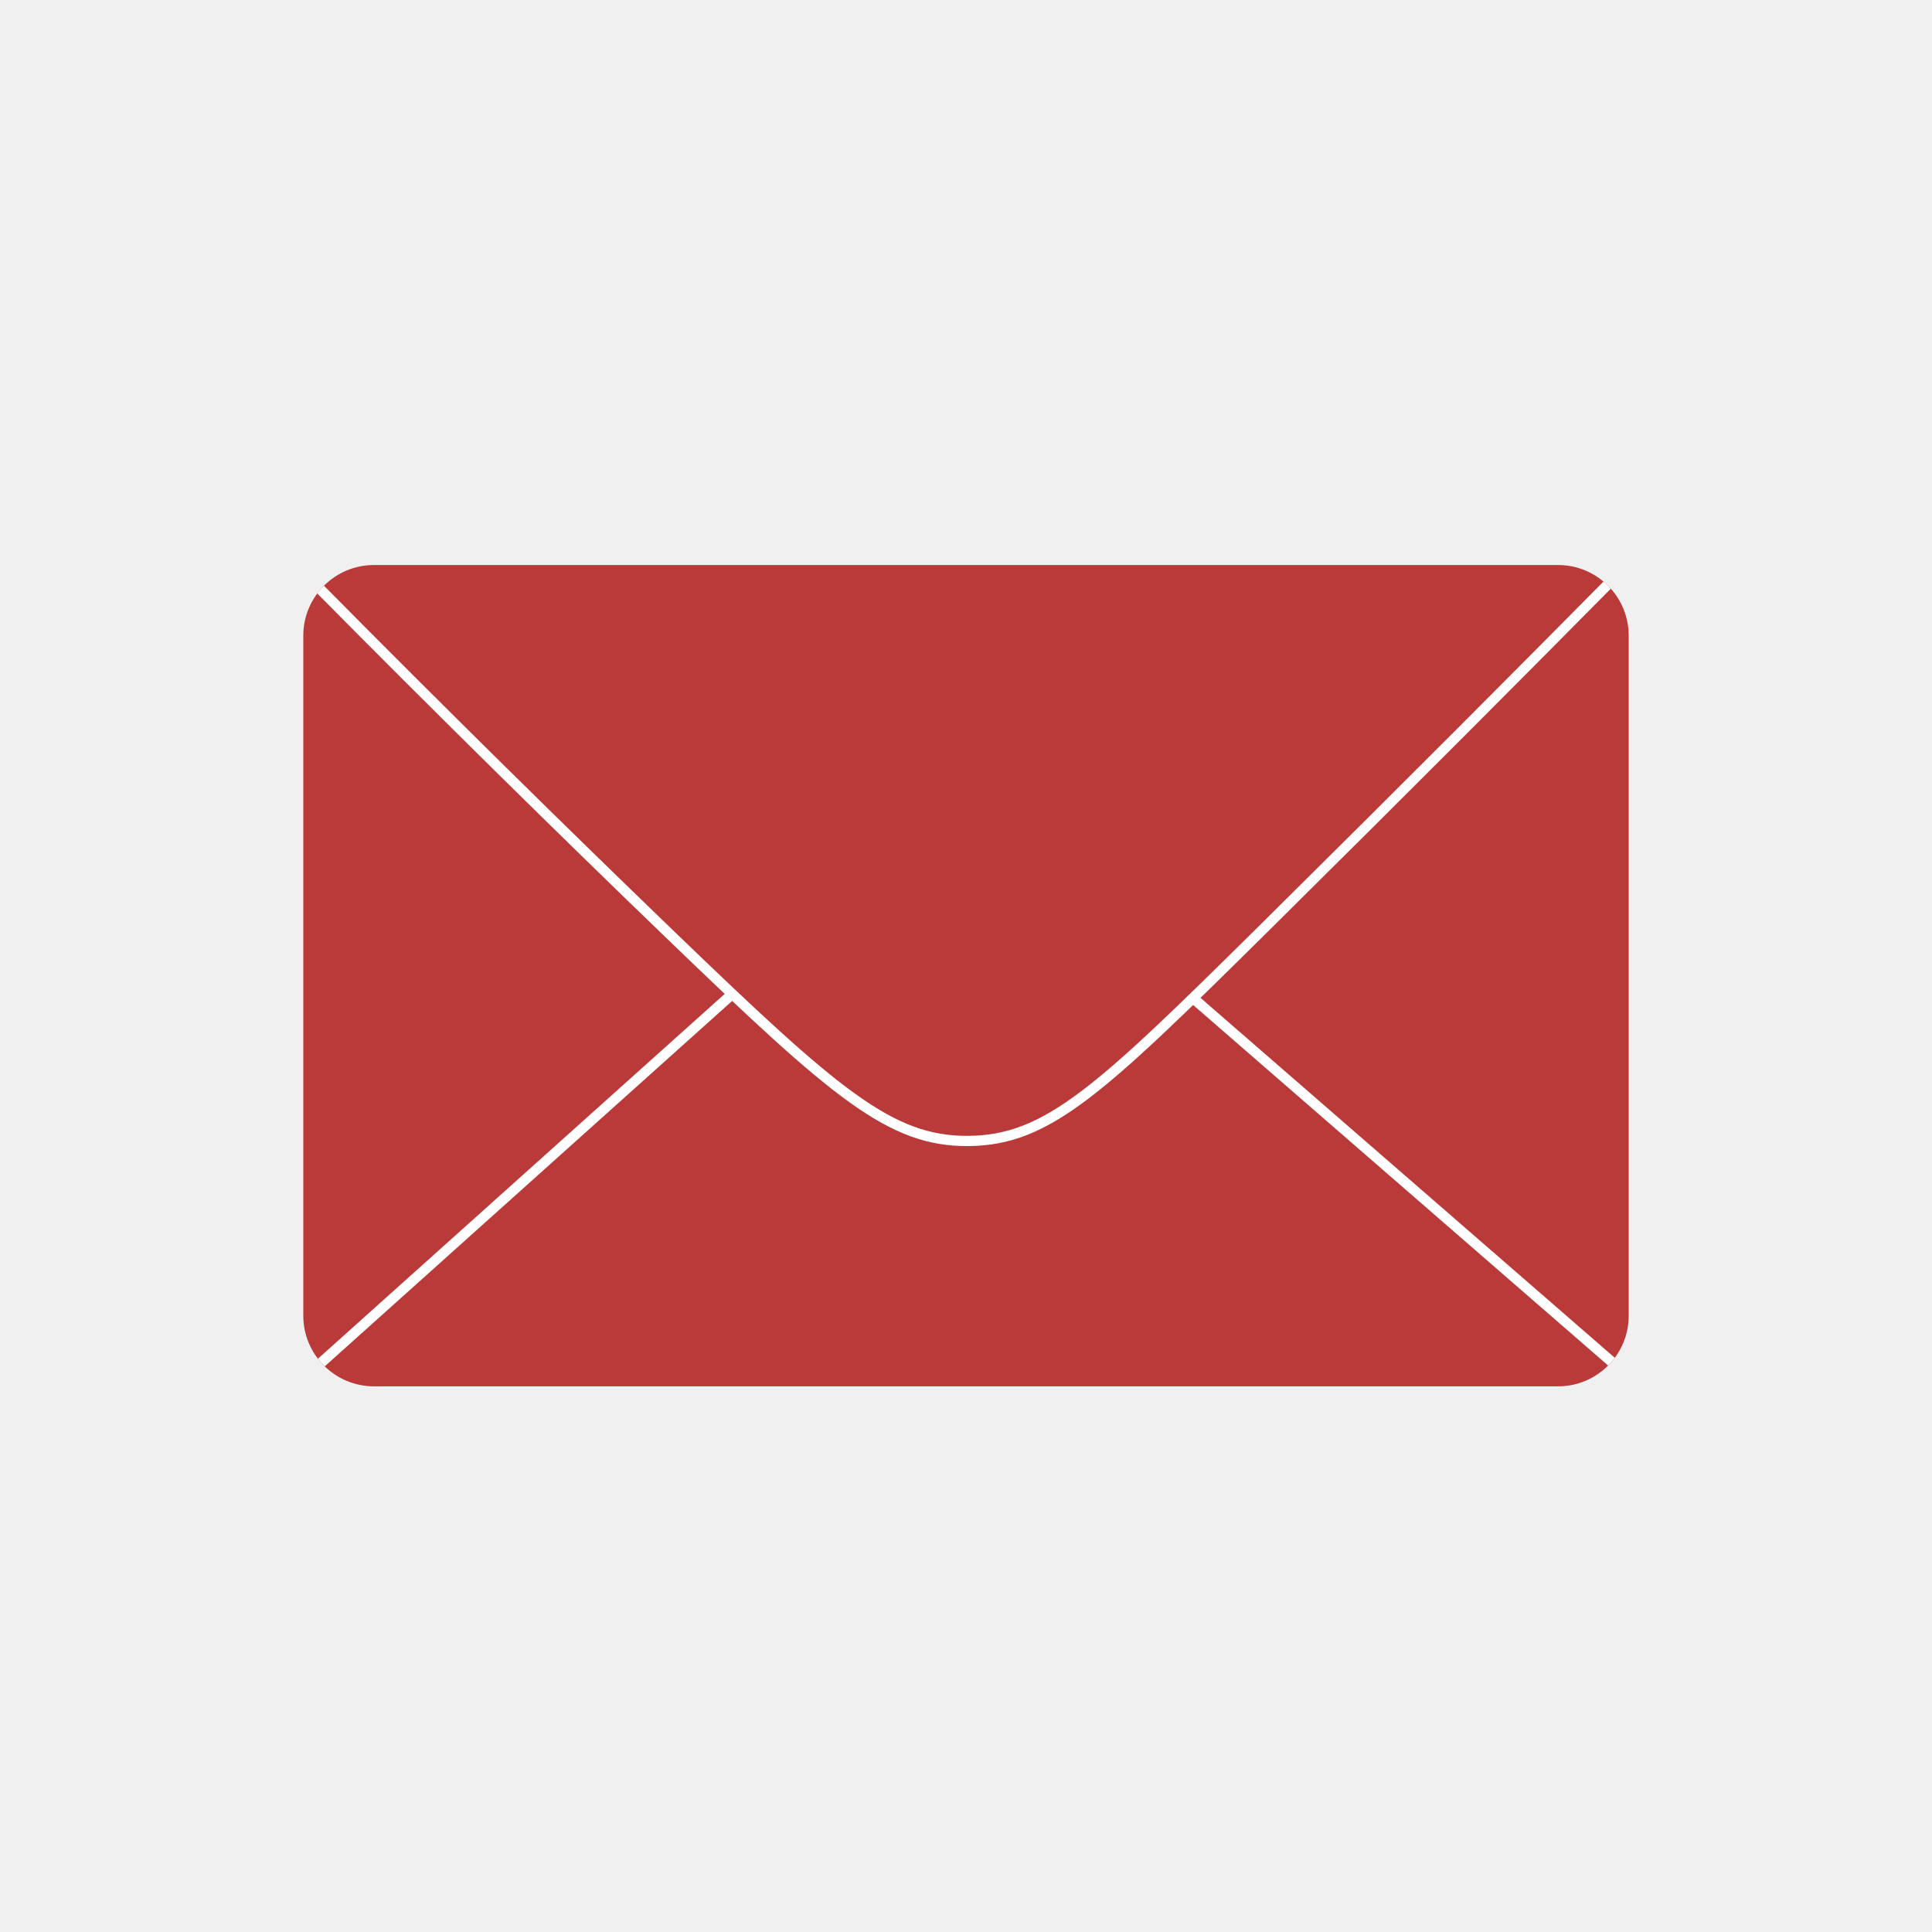
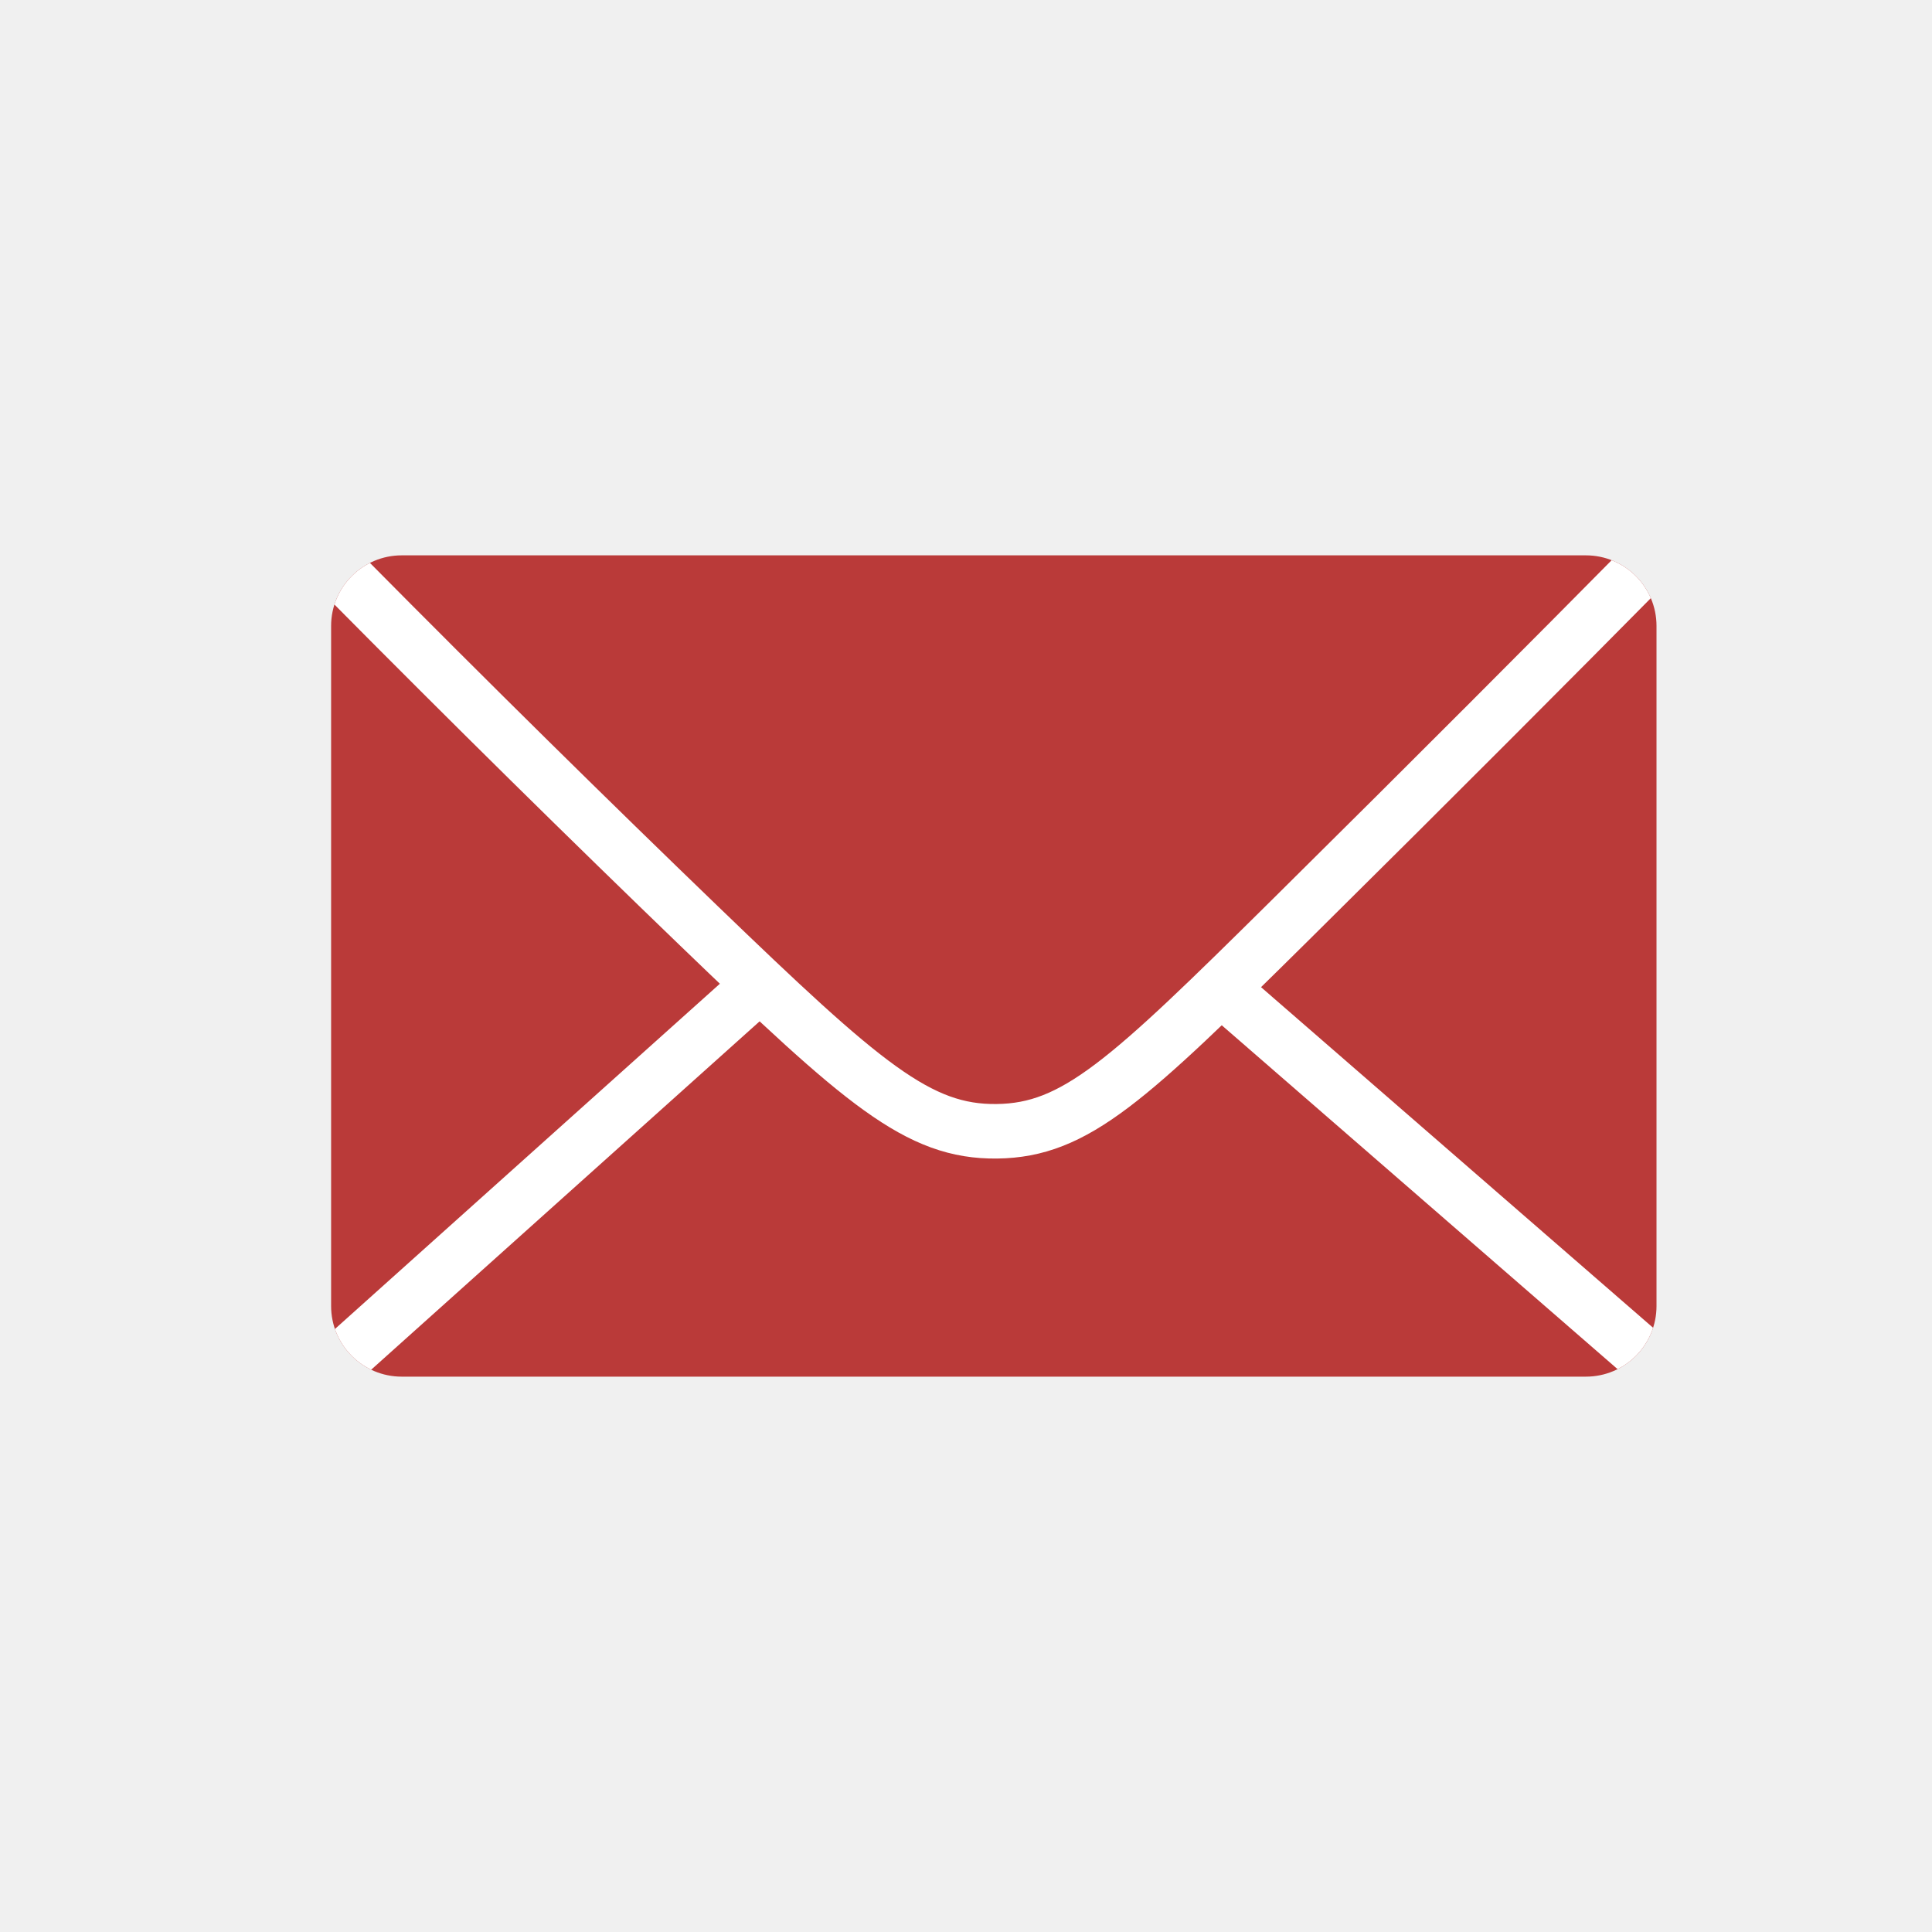
<svg xmlns="http://www.w3.org/2000/svg" xmlns:xlink="http://www.w3.org/1999/xlink" version="1.1" x="0px" y="0px" viewBox="0 0 141.73 141.73" style="enable-background:new 0 0 141.73 141.73;" xml:space="preserve">
  <style type="text/css">
	.st0{fill:#BA3A39;}
- 	.st1{clip-path:url(#SVGID_00000110449400963707310190000018291239097735543711_);}
- 	.st2{fill:none;stroke:#FFFFFF;stroke-width:0.75;stroke-miterlimit:10;}
+ 	.st1{clip-path:url(#SVGID_00000084500946749335455330000016978892234131750576_);}
+ 	.st2{fill:none;stroke:#FFFFFF;stroke-width:4;stroke-miterlimit:10;}
	.st3{fill:#FFFFFF;stroke:#BA3A39;stroke-miterlimit:10;}
- 	.st4{clip-path:url(#SVGID_00000119836948766174307020000005889147510362126764_);}
+ 	.st4{clip-path:url(#SVGID_00000115489288957765773310000013598788384720712636_);}
	.st5{fill:none;stroke:#BA3A39;stroke-width:0.75;stroke-miterlimit:10;}
	.st6{fill:#FFFFFF;}
	.st7{fill:#FFFFFF;stroke:#FFFFFF;stroke-miterlimit:10;}
</style>
  <g id="Capa_1">
</g>
  <g id="Capa_2">
+     <path class="st0" d="M116.34,100.99H29.47c-2.86,0-5.18-2.32-5.18-5.18V45.92c0-2.86,2.32-5.18,5.18-5.18h86.87   c2.86,0,5.18,2.32,5.18,5.18v49.89C121.52,98.67,119.2,100.99,116.34,100.99z" />
    <g>
-       <path class="st0" d="M114.3,101.7H27.43c-2.86,0-5.18-2.32-5.18-5.18V46.63c0-2.86,2.32-5.18,5.18-5.18h86.87    c2.86,0,5.18,2.32,5.18,5.18v49.89C119.48,99.38,117.16,101.7,114.3,101.7z" />
+       <defs>
+         <path id="SVGID_1_" d="M116.34,100.99H29.47c-2.86,0-5.18-2.32-5.18-5.18V45.92c0-2.86,2.32-5.18,5.18-5.18h86.87     c2.86,0,5.18,2.32,5.18,5.18v49.89C121.52,98.67,119.2,100.99,116.34,100.99z" />
+       </defs>
+       <clipPath id="SVGID_00000099651905536062659390000012476802537354575506_">
+         <use xlink:href="#SVGID_1_" style="overflow:visible;" />
+       </clipPath>
+       <g style="clip-path:url(#SVGID_00000099651905536062659390000012476802537354575506_);">
+         <path class="st2" d="M120.21,41.94c-5.92,5.99-14.71,14.82-25.57,25.57C82.71,79.31,78.9,82.92,73.13,82.99     c-5.76,0.07-9.79-3.44-21.9-15.11c-7.78-7.5-16.53-16.1-26.04-25.71" />
+         <path class="st2" d="M25.44,99.4c10.05-9.02,20.1-18.03,30.16-27.05" />
+         <path class="st2" d="M120.38,99.28c-10.29-8.94-20.57-17.87-30.86-26.81" />
+       </g>
+     </g>
+     <g>
+       <path class="st3" d="M491.81-61.8h-86.87c-2.86,0-5.18-2.32-5.18-5.18v-49.89c0-2.86,2.32-5.18,5.18-5.18h86.87    c2.86,0,5.18,2.32,5.18,5.18v49.89C496.99-64.12,494.67-61.8,491.81-61.8z" />
      <g>
        <defs>
-           <path id="SVGID_1_" d="M114.3,101.7H27.43c-2.86,0-5.18-2.32-5.18-5.18V46.63c0-2.86,2.32-5.18,5.18-5.18h86.87      c2.86,0,5.18,2.32,5.18,5.18v49.89C119.48,99.38,117.16,101.7,114.3,101.7z" />
+           <path id="SVGID_00000180325668037180746830000012154286677015265954_" d="M491.81-61.8h-86.87c-2.86,0-5.18-2.32-5.18-5.18      v-49.89c0-2.86,2.32-5.18,5.18-5.18h86.87c2.86,0,5.18,2.32,5.18,5.18v49.89C496.99-64.12,494.67-61.8,491.81-61.8z" />
        </defs>
-         <clipPath id="SVGID_00000129188824844136964720000018158865104416470442_">
-           <use xlink:href="#SVGID_1_" style="overflow:visible;" />
+         <clipPath id="SVGID_00000017516853591577393710000014639945960460300734_">
+           <use xlink:href="#SVGID_00000180325668037180746830000012154286677015265954_" style="overflow:visible;" />
        </clipPath>
-         <g style="clip-path:url(#SVGID_00000129188824844136964720000018158865104416470442_);">
-           <path class="st2" d="M118.17,42.65c-5.92,5.99-14.71,14.82-25.57,25.57C80.67,80.02,76.86,83.63,71.09,83.7      c-5.76,0.07-9.79-3.44-21.9-15.11c-7.78-7.5-16.53-16.1-26.04-25.71" />
-           <path class="st2" d="M23.4,100.11c10.05-9.02,20.1-18.03,30.16-27.05" />
-           <path class="st2" d="M118.33,99.99c-10.29-8.94-20.57-17.87-30.86-26.81" />
+         <g style="clip-path:url(#SVGID_00000017516853591577393710000014639945960460300734_);">
+           <path class="st5" d="M495.68-120.86c-5.92,5.99-14.71,14.82-25.57,25.57c-11.93,11.81-15.74,15.41-21.51,15.48      c-5.76,0.07-9.79-3.44-21.9-15.11c-7.78-7.5-16.53-16.1-26.04-25.71" />
+           <path class="st5" d="M400.91-63.39c10.05-9.02,20.1-18.03,30.16-27.05" />
+           <path class="st5" d="M495.84-63.51c-10.29-8.94-20.57-17.87-30.86-26.81" />
        </g>
      </g>
    </g>
    <g>
-       <path class="st3" d="M443.77-45.69H356.9c-2.86,0-5.18-2.32-5.18-5.18v-49.89c0-2.86,2.32-5.18,5.18-5.18h86.87    c2.86,0,5.18,2.32,5.18,5.18v49.89C448.95-48.01,446.63-45.69,443.77-45.69z" />
+       <path class="st0" d="M476.94,76.07h-77.84c-3.1,0-5.61-2.51-5.61-5.61V-8.38c0-3.1,2.51-5.61,5.61-5.61h77.84    c3.1,0,5.61,2.51,5.61,5.61v78.84C482.55,73.55,480.03,76.07,476.94,76.07z" />
      <g>
-         <defs>
-           <path id="SVGID_00000108294192872778236170000007798097457840685229_" d="M443.77-45.69H356.9c-2.86,0-5.18-2.32-5.18-5.18      v-49.89c0-2.86,2.32-5.18,5.18-5.18h86.87c2.86,0,5.18,2.32,5.18,5.18v49.89C448.95-48.01,446.63-45.69,443.77-45.69z" />
-         </defs>
-         <clipPath id="SVGID_00000094601732362357754130000005093512181957952668_">
-           <use xlink:href="#SVGID_00000108294192872778236170000007798097457840685229_" style="overflow:visible;" />
-         </clipPath>
-         <g style="clip-path:url(#SVGID_00000094601732362357754130000005093512181957952668_);">
-           <path class="st5" d="M447.63-104.75c-5.92,5.99-14.71,14.82-25.57,25.57c-11.93,11.81-15.74,15.41-21.51,15.48      c-5.76,0.07-9.79-3.44-21.9-15.11c-7.78-7.5-16.53-16.1-26.04-25.71" />
-           <path class="st5" d="M352.86-47.28c10.05-9.02,20.1-18.03,30.16-27.05" />
-           <path class="st5" d="M447.8-47.4c-10.29-8.94-20.57-17.87-30.86-26.81" />
-         </g>
+         <circle class="st6" cx="415.13" cy="8.88" r="8.38" />
+         <path class="st6" d="M407.6,21.24c5.18,0.05,10.37,0.09,15.55,0.14c-0.04,13.4-0.07,26.8-0.11,40.2c-5.15,0-10.3,0-15.45,0V21.24     z" />
+         <path class="st6" d="M429.19,21.24v40.34h13.64V36.15c0.99-2.95,3.77-4.95,6.86-4.95c3.15,0,5.97,2.06,6.92,5.09     c0,8.43,0,16.86,0,25.28c4.23,0,8.45,0,12.68,0c-0.07-10.05-0.14-20.1-0.21-30.15c-0.24-0.67-3.05-8.05-11.08-10.23     c-8.16-2.21-14.37,2.93-14.88,3.37c0-1.11,0-2.23,0-3.34H429.19z" />
      </g>
    </g>
    <g>
-       <path class="st0" d="M360.51,194.21h-77.84c-3.1,0-5.61-2.51-5.61-5.61v-78.84c0-3.1,2.51-5.61,5.61-5.61h77.84    c3.1,0,5.61,2.51,5.61,5.61v78.84C366.12,191.7,363.61,194.21,360.51,194.21z" />
+       <path class="st3" d="M476.94,115.9h-77.84c-3.1,0-5.61-2.51-5.61-5.61V31.45c0-3.1,2.51-5.61,5.61-5.61h77.84    c3.1,0,5.61,2.51,5.61,5.61v78.84C482.55,113.38,480.03,115.9,476.94,115.9z" />
      <g>
-         <circle class="st6" cx="298.71" cy="127.03" r="8.38" />
-         <path class="st6" d="M291.18,139.38c5.18,0.05,10.37,0.09,15.55,0.14c-0.04,13.4-0.07,26.8-0.11,40.2c-5.15,0-10.3,0-15.45,0     V139.38z" />
-         <path class="st6" d="M312.77,139.38v40.34h13.64V154.3c0.99-2.95,3.77-4.95,6.86-4.95c3.15,0,5.97,2.06,6.92,5.09     c0,8.43,0,16.86,0,25.28c4.23,0,8.45,0,12.68,0c-0.07-10.05-0.14-20.1-0.21-30.15c-0.24-0.67-3.05-8.05-11.08-10.23     c-8.16-2.21-14.37,2.93-14.88,3.37c0-1.11,0-2.23,0-3.34H312.77z" />
+         <circle class="st0" cx="415.13" cy="48.71" r="8.38" />
+         <path class="st0" d="M407.6,61.06c5.18,0.05,10.37,0.09,15.55,0.14c-0.04,13.4-0.07,26.8-0.11,40.2c-5.15,0-10.3,0-15.45,0V61.06     z" />
+         <path class="st0" d="M429.19,61.06v40.34h13.64V75.98c0.99-2.95,3.77-4.95,6.86-4.95c3.15,0,5.97,2.06,6.92,5.09     c0,8.43,0,16.86,0,25.28c4.23,0,8.45,0,12.68,0c-0.07-10.05-0.14-20.1-0.21-30.15c-0.24-0.67-3.05-8.05-11.08-10.23     c-8.16-2.21-14.37,2.93-14.88,3.37c0-1.11,0-2.23,0-3.34H429.19z" />
      </g>
    </g>
    <g>
-       <path class="st3" d="M439.25,71.58h-77.84c-3.1,0-5.61-2.51-5.61-5.61v-78.84c0-3.1,2.51-5.61,5.61-5.61h77.84    c3.1,0,5.61,2.51,5.61,5.61v78.84C444.86,69.06,442.35,71.58,439.25,71.58z" />
+       <circle class="st0" cx="482.55" cy="226.1" r="49.97" />
      <g>
-         <circle class="st0" cx="377.44" cy="4.39" r="8.38" />
-         <path class="st0" d="M369.91,16.75c5.18,0.05,10.37,0.09,15.55,0.14c-0.04,13.4-0.07,26.8-0.11,40.2c-5.15,0-10.3,0-15.45,0     V16.75z" />
-         <path class="st0" d="M391.51,16.75v40.34h13.64V31.66c0.99-2.95,3.77-4.95,6.86-4.95c3.15,0,5.97,2.06,6.92,5.09     c0,8.43,0,16.86,0,25.28c4.23,0,8.45,0,12.68,0c-0.07-10.05-0.14-20.1-0.21-30.15c-0.24-0.67-3.05-8.05-11.08-10.23     c-8.16-2.21-14.37,2.93-14.88,3.37c0-1.11,0-2.23,0-3.34H391.51z" />
+         <path class="st6" d="M475.38,212.57l-9.18-15.91c-0.67-1.16-0.27-2.64,0.89-3.31l4.49-2.59c1.16-0.67,2.64-0.27,3.31,0.89     l9.18,15.91c0.67,1.16,0.27,2.64-0.89,3.31l-4.49,2.59C477.53,214.12,476.05,213.73,475.38,212.57z" />
+         <path class="st6" d="M500.79,256.59l-9.18-15.91c-0.67-1.16-0.27-2.64,0.89-3.31l4.49-2.59c1.16-0.67,2.64-0.27,3.31,0.89     l9.18,15.91c0.67,1.16,0.27,2.64-0.89,3.31l-4.49,2.59C502.94,258.14,501.46,257.74,500.79,256.59z" />
+         <path class="st6" d="M463.37,197.7l9.82,16.87c-0.42,0.27-0.99,0.69-1.53,1.33c-4.34,5.2,1.28,15.67,1.74,16.53     c0.85,1.55,5.81,10.56,12.75,10.28c1.22-0.05,2.22-0.38,2.88-0.65c3.27,5.65,6.54,11.29,9.82,16.94     c-1.63,1.16-4.52,2.81-8.14,2.76c-3.89-0.05-7.08-2.05-11.54-6.25c-7.82-7.39-12.85-15.29-16.24-21.63     c-1.15-2.16-5.45-10.36-7.22-20.88c-0.55-3.28-0.81-6.51,0.91-9.66C458.49,199.92,461.75,198.35,463.37,197.7z" />
      </g>
    </g>
    <g>
-       <circle class="st0" cx="453.84" cy="260.31" r="49.97" />
+       <circle class="st3" cx="482.55" cy="156.5" r="49.97" />
      <g>
-         <path class="st6" d="M446.68,246.78l-9.18-15.91c-0.67-1.16-0.27-2.64,0.89-3.31l4.49-2.59c1.16-0.67,2.64-0.27,3.31,0.89     l9.18,15.91c0.67,1.16,0.27,2.64-0.89,3.31l-4.49,2.59C448.82,248.33,447.34,247.94,446.68,246.78z" />
-         <path class="st6" d="M472.09,290.8l-9.18-15.91c-0.67-1.16-0.27-2.64,0.89-3.31l4.49-2.59c1.16-0.67,2.64-0.27,3.31,0.89     l9.18,15.91c0.67,1.16,0.27,2.64-0.89,3.31l-4.49,2.59C474.24,292.35,472.76,291.96,472.09,290.8z" />
-         <path class="st6" d="M434.67,231.92l9.82,16.87c-0.42,0.27-0.99,0.69-1.53,1.33c-4.34,5.2,1.28,15.67,1.74,16.53     c0.85,1.55,5.81,10.56,12.75,10.28c1.22-0.05,2.22-0.38,2.88-0.65c3.27,5.65,6.54,11.29,9.82,16.94     c-1.63,1.16-4.52,2.81-8.14,2.76c-3.89-0.05-7.08-2.05-11.54-6.25c-7.82-7.39-12.85-15.29-16.24-21.63     c-1.15-2.16-5.45-10.36-7.22-20.88c-0.55-3.28-0.81-6.51,0.91-9.66C429.79,234.13,433.05,232.56,434.67,231.92z" />
+         <path class="st0" d="M475.38,142.96l-9.18-15.91c-0.67-1.16-0.27-2.64,0.89-3.31l4.49-2.59c1.16-0.67,2.64-0.27,3.31,0.89     l9.18,15.91c0.67,1.16,0.27,2.64-0.89,3.31l-4.49,2.59C477.53,144.52,476.05,144.12,475.38,142.96z" />
+         <path class="st0" d="M500.79,186.98l-9.18-15.91c-0.67-1.16-0.27-2.64,0.89-3.31l4.49-2.59c1.16-0.67,2.64-0.27,3.31,0.89     l9.18,15.91c0.67,1.16,0.27,2.64-0.89,3.31l-4.49,2.59C502.94,188.54,501.46,188.14,500.79,186.98z" />
+         <path class="st0" d="M463.37,128.1l9.82,16.87c-0.42,0.27-0.99,0.69-1.53,1.33c-4.34,5.2,1.28,15.67,1.74,16.53     c0.85,1.55,5.81,10.56,12.75,10.28c1.22-0.05,2.22-0.38,2.88-0.65c3.27,5.65,6.54,11.29,9.82,16.94     c-1.63,1.16-4.52,2.81-8.14,2.76c-3.89-0.05-7.08-2.05-11.54-6.25c-7.82-7.39-12.85-15.29-16.24-21.63     c-1.15-2.16-5.45-10.36-7.22-20.88c-0.55-3.28-0.81-6.51,0.91-9.66C458.49,130.31,461.75,128.74,463.37,128.1z" />
      </g>
    </g>
    <g>
-       <circle class="st3" cx="453.84" cy="151.67" r="49.97" />
-       <g>
-         <path class="st0" d="M446.68,138.14l-9.18-15.91c-0.67-1.16-0.27-2.64,0.89-3.31l4.49-2.59c1.16-0.67,2.64-0.27,3.31,0.89     l9.18,15.91c0.67,1.16,0.27,2.64-0.89,3.31l-4.49,2.59C448.82,139.69,447.34,139.3,446.68,138.14z" />
-         <path class="st0" d="M472.09,182.16l-9.18-15.91c-0.67-1.16-0.27-2.64,0.89-3.31l4.49-2.59c1.16-0.67,2.64-0.27,3.31,0.89     l9.18,15.91c0.67,1.16,0.27,2.64-0.89,3.31l-4.49,2.59C474.24,183.71,472.76,183.32,472.09,182.16z" />
-         <path class="st0" d="M434.67,123.27l9.82,16.87c-0.42,0.27-0.99,0.69-1.53,1.33c-4.34,5.2,1.28,15.67,1.74,16.53     c0.85,1.55,5.81,10.56,12.75,10.28c1.22-0.05,2.22-0.38,2.88-0.65c3.27,5.65,6.54,11.29,9.82,16.94     c-1.63,1.16-4.52,2.81-8.14,2.76c-3.89-0.05-7.08-2.05-11.54-6.25c-7.82-7.39-12.85-15.29-16.24-21.63     c-1.15-2.16-5.45-10.36-7.22-20.88c-0.55-3.28-0.81-6.51,0.91-9.66C429.79,125.49,433.05,123.92,434.67,123.27z" />
-       </g>
+       <path class="st0" d="M464.91,115.7c-6.88-4.32-19.02-13.36-27.07-28.94c-3.22-6.22-9.01-17.44-6.93-31.31    c0.26-1.72,0.58-3.82,1.52-6.4c4.17-11.54,16.93-23.1,33.07-23.24c18.72-0.17,29.36,15.12,30.44,16.74    c3.45,5.14,4.69,9.94,5.1,11.8c4.14,18.48-8.37,34.93-14.27,42.68c-3.8,5-10.11,12.08-19.89,18.64c-0.16,0.09-0.51,0.26-0.97,0.27    C465.44,115.94,465.08,115.78,464.91,115.7z" />
+       <circle class="st7" cx="465.63" cy="58.94" r="13.57" />
    </g>
    <g>
-       <path class="st0" d="M289.91,325.17c-6.88-4.32-19.02-13.36-27.07-28.94c-3.22-6.22-9.01-17.44-6.93-31.31    c0.26-1.72,0.58-3.82,1.52-6.4c4.17-11.54,16.93-23.1,33.07-23.24c18.72-0.17,29.36,15.12,30.44,16.74    c3.45,5.14,4.69,9.94,5.1,11.8c4.14,18.48-8.37,34.93-14.27,42.68c-3.8,5-10.11,12.08-19.89,18.64c-0.16,0.09-0.51,0.26-0.97,0.27    C290.44,325.41,290.08,325.26,289.91,325.17z" />
-       <circle class="st7" cx="290.63" cy="268.42" r="13.57" />
-     </g>
-     <g>
-       <path class="st3" d="M376.18,342.56c-6.88-4.32-19.02-13.36-27.07-28.94c-3.22-6.22-9.01-17.44-6.93-31.31    c0.26-1.72,0.58-3.82,1.52-6.4c4.17-11.54,16.93-23.1,33.07-23.24c18.72-0.17,29.36,15.12,30.44,16.74    c3.45,5.14,4.69,9.94,5.1,11.8c4.14,18.48-8.37,34.93-14.27,42.68c-3.8,5-10.11,12.08-19.89,18.64c-0.16,0.09-0.51,0.26-0.97,0.27    C376.71,342.8,376.35,342.64,376.18,342.56z" />
-       <circle class="st0" cx="377.44" cy="287.18" r="15.09" />
+       <path class="st3" d="M449.82,315.99c-6.88-4.32-19.02-13.36-27.07-28.94c-3.22-6.22-9.01-17.44-6.93-31.31    c0.26-1.72,0.58-3.82,1.52-6.4c4.17-11.54,16.93-23.1,33.07-23.24c18.72-0.17,29.36,15.12,30.44,16.74    c3.45,5.14,4.69,9.94,5.1,11.8c4.14,18.48-8.37,34.93-14.27,42.68c-3.8,5-10.11,12.08-19.89,18.64c-0.16,0.09-0.51,0.26-0.97,0.27    C450.35,316.23,449.98,316.08,449.82,315.99z" />
+       <circle class="st0" cx="451.08" cy="260.61" r="15.09" />
    </g>
  </g>
</svg>
